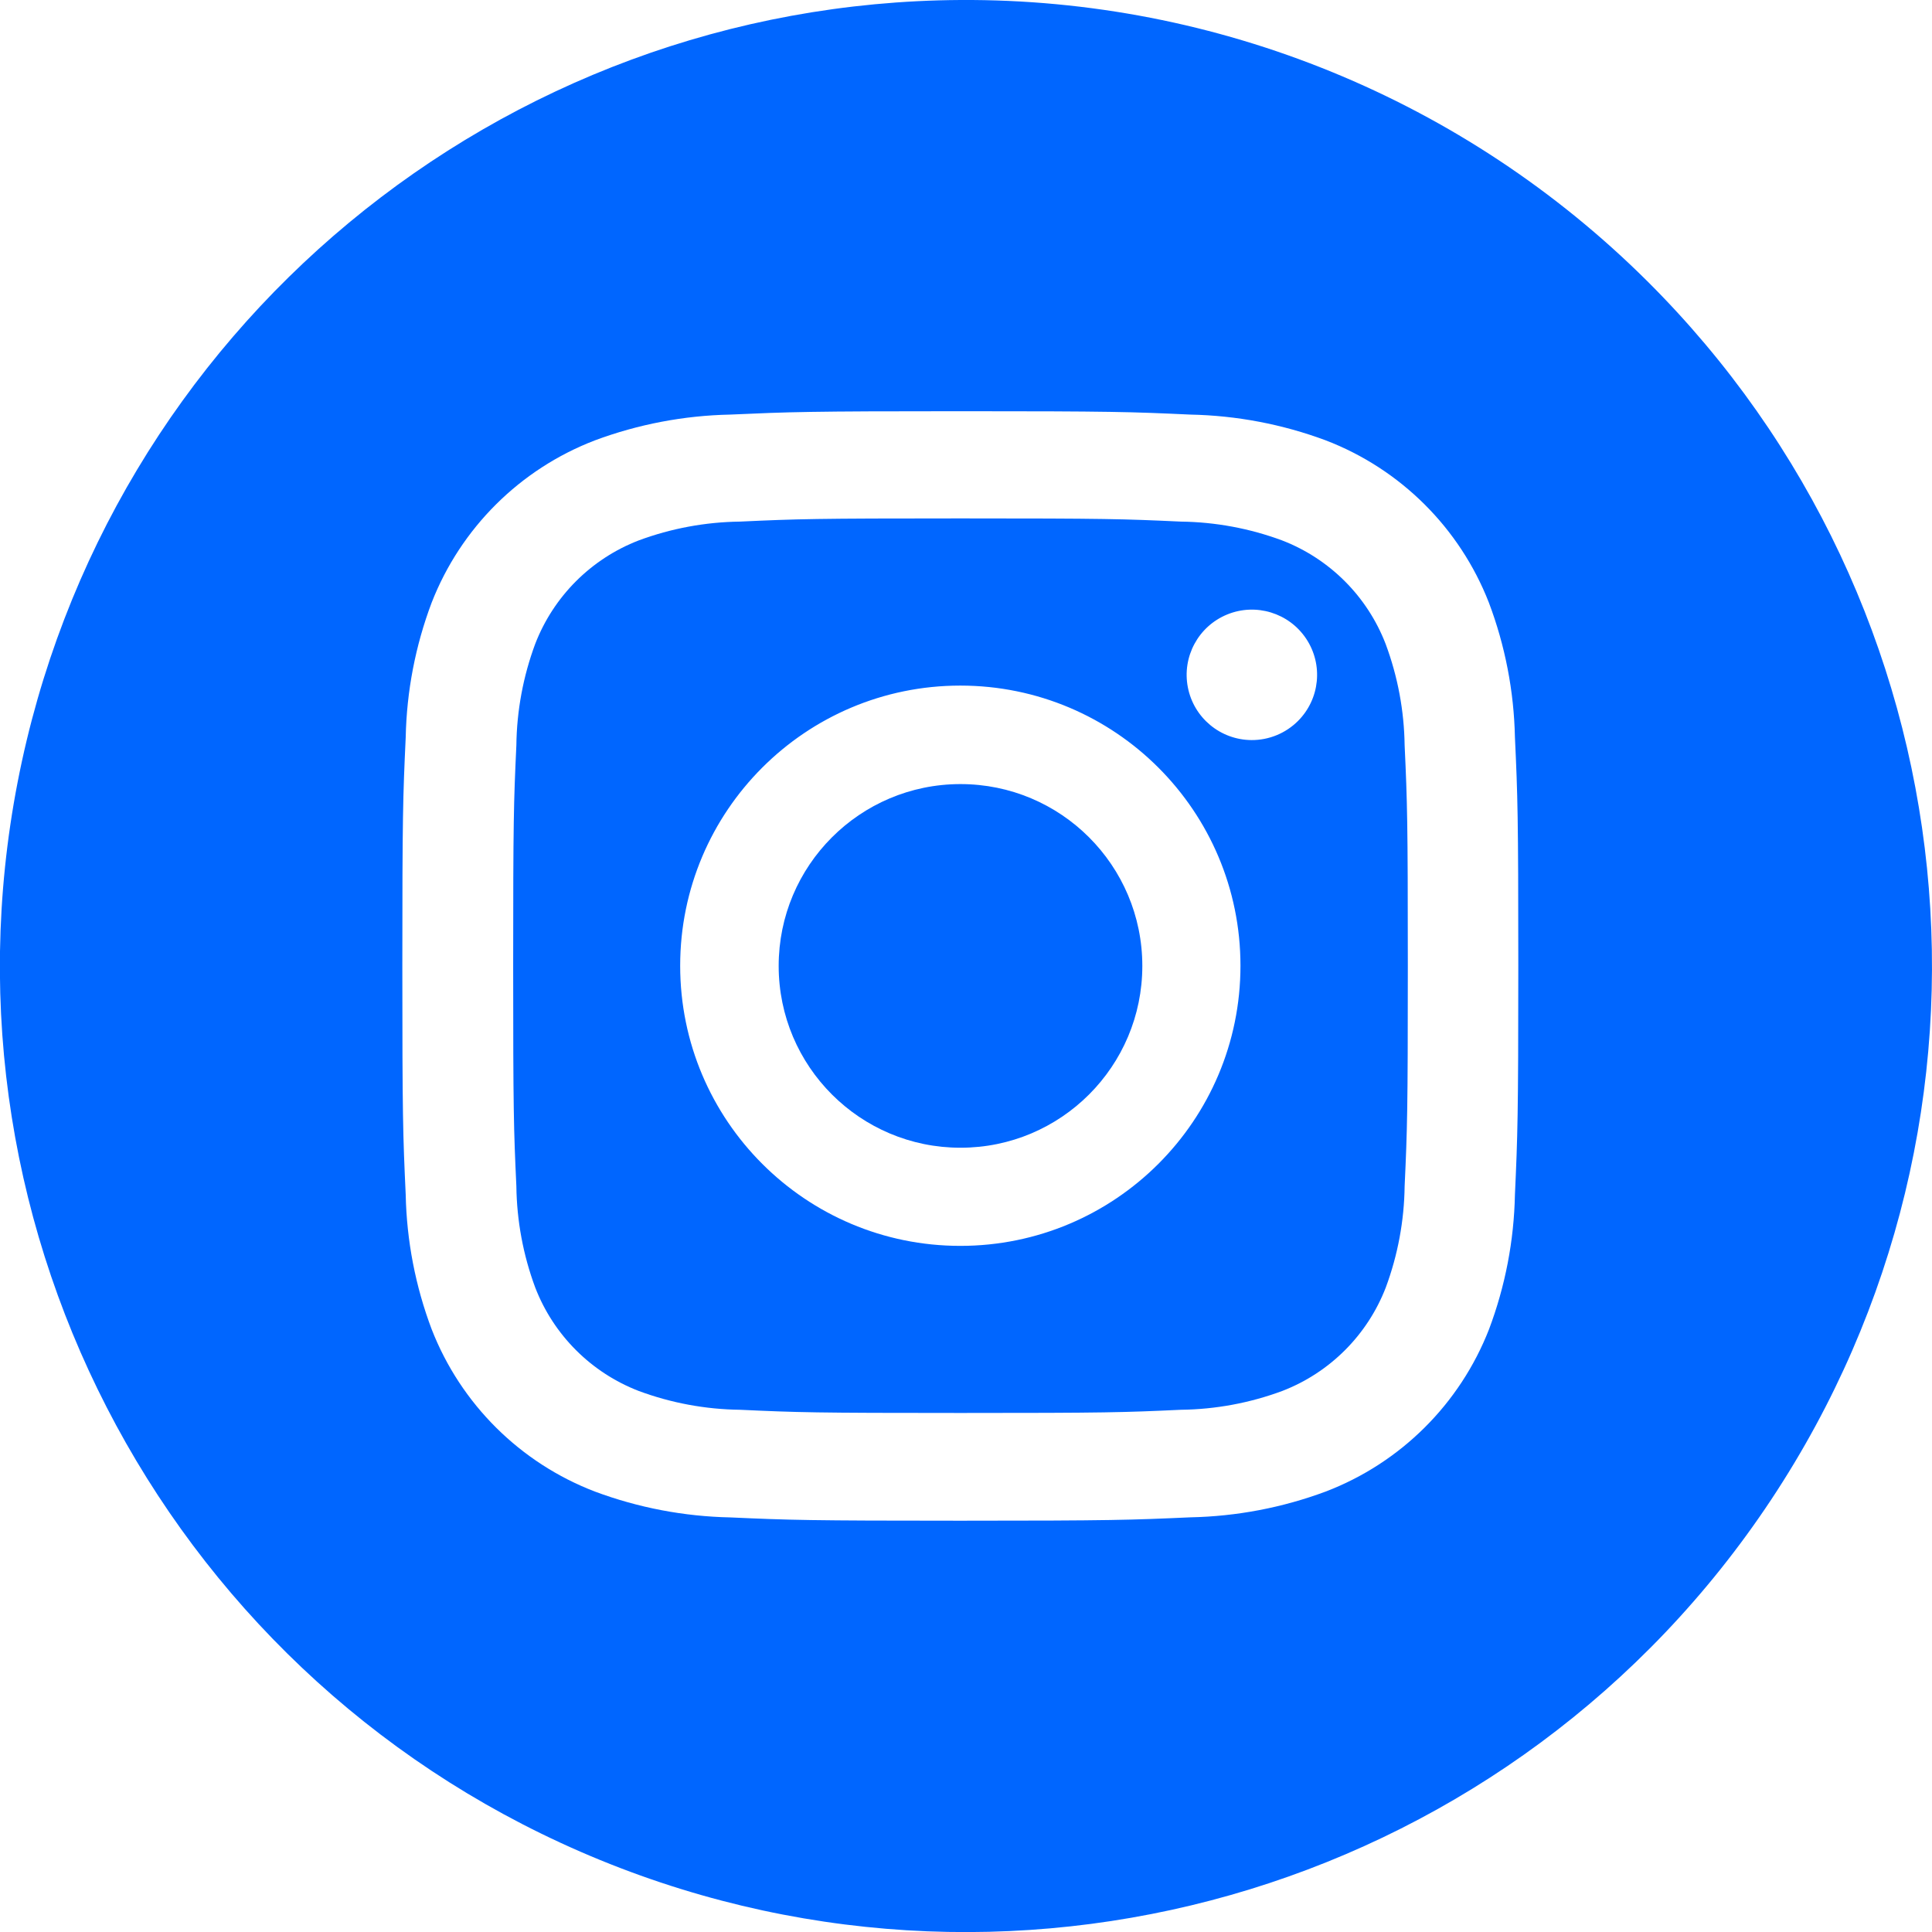
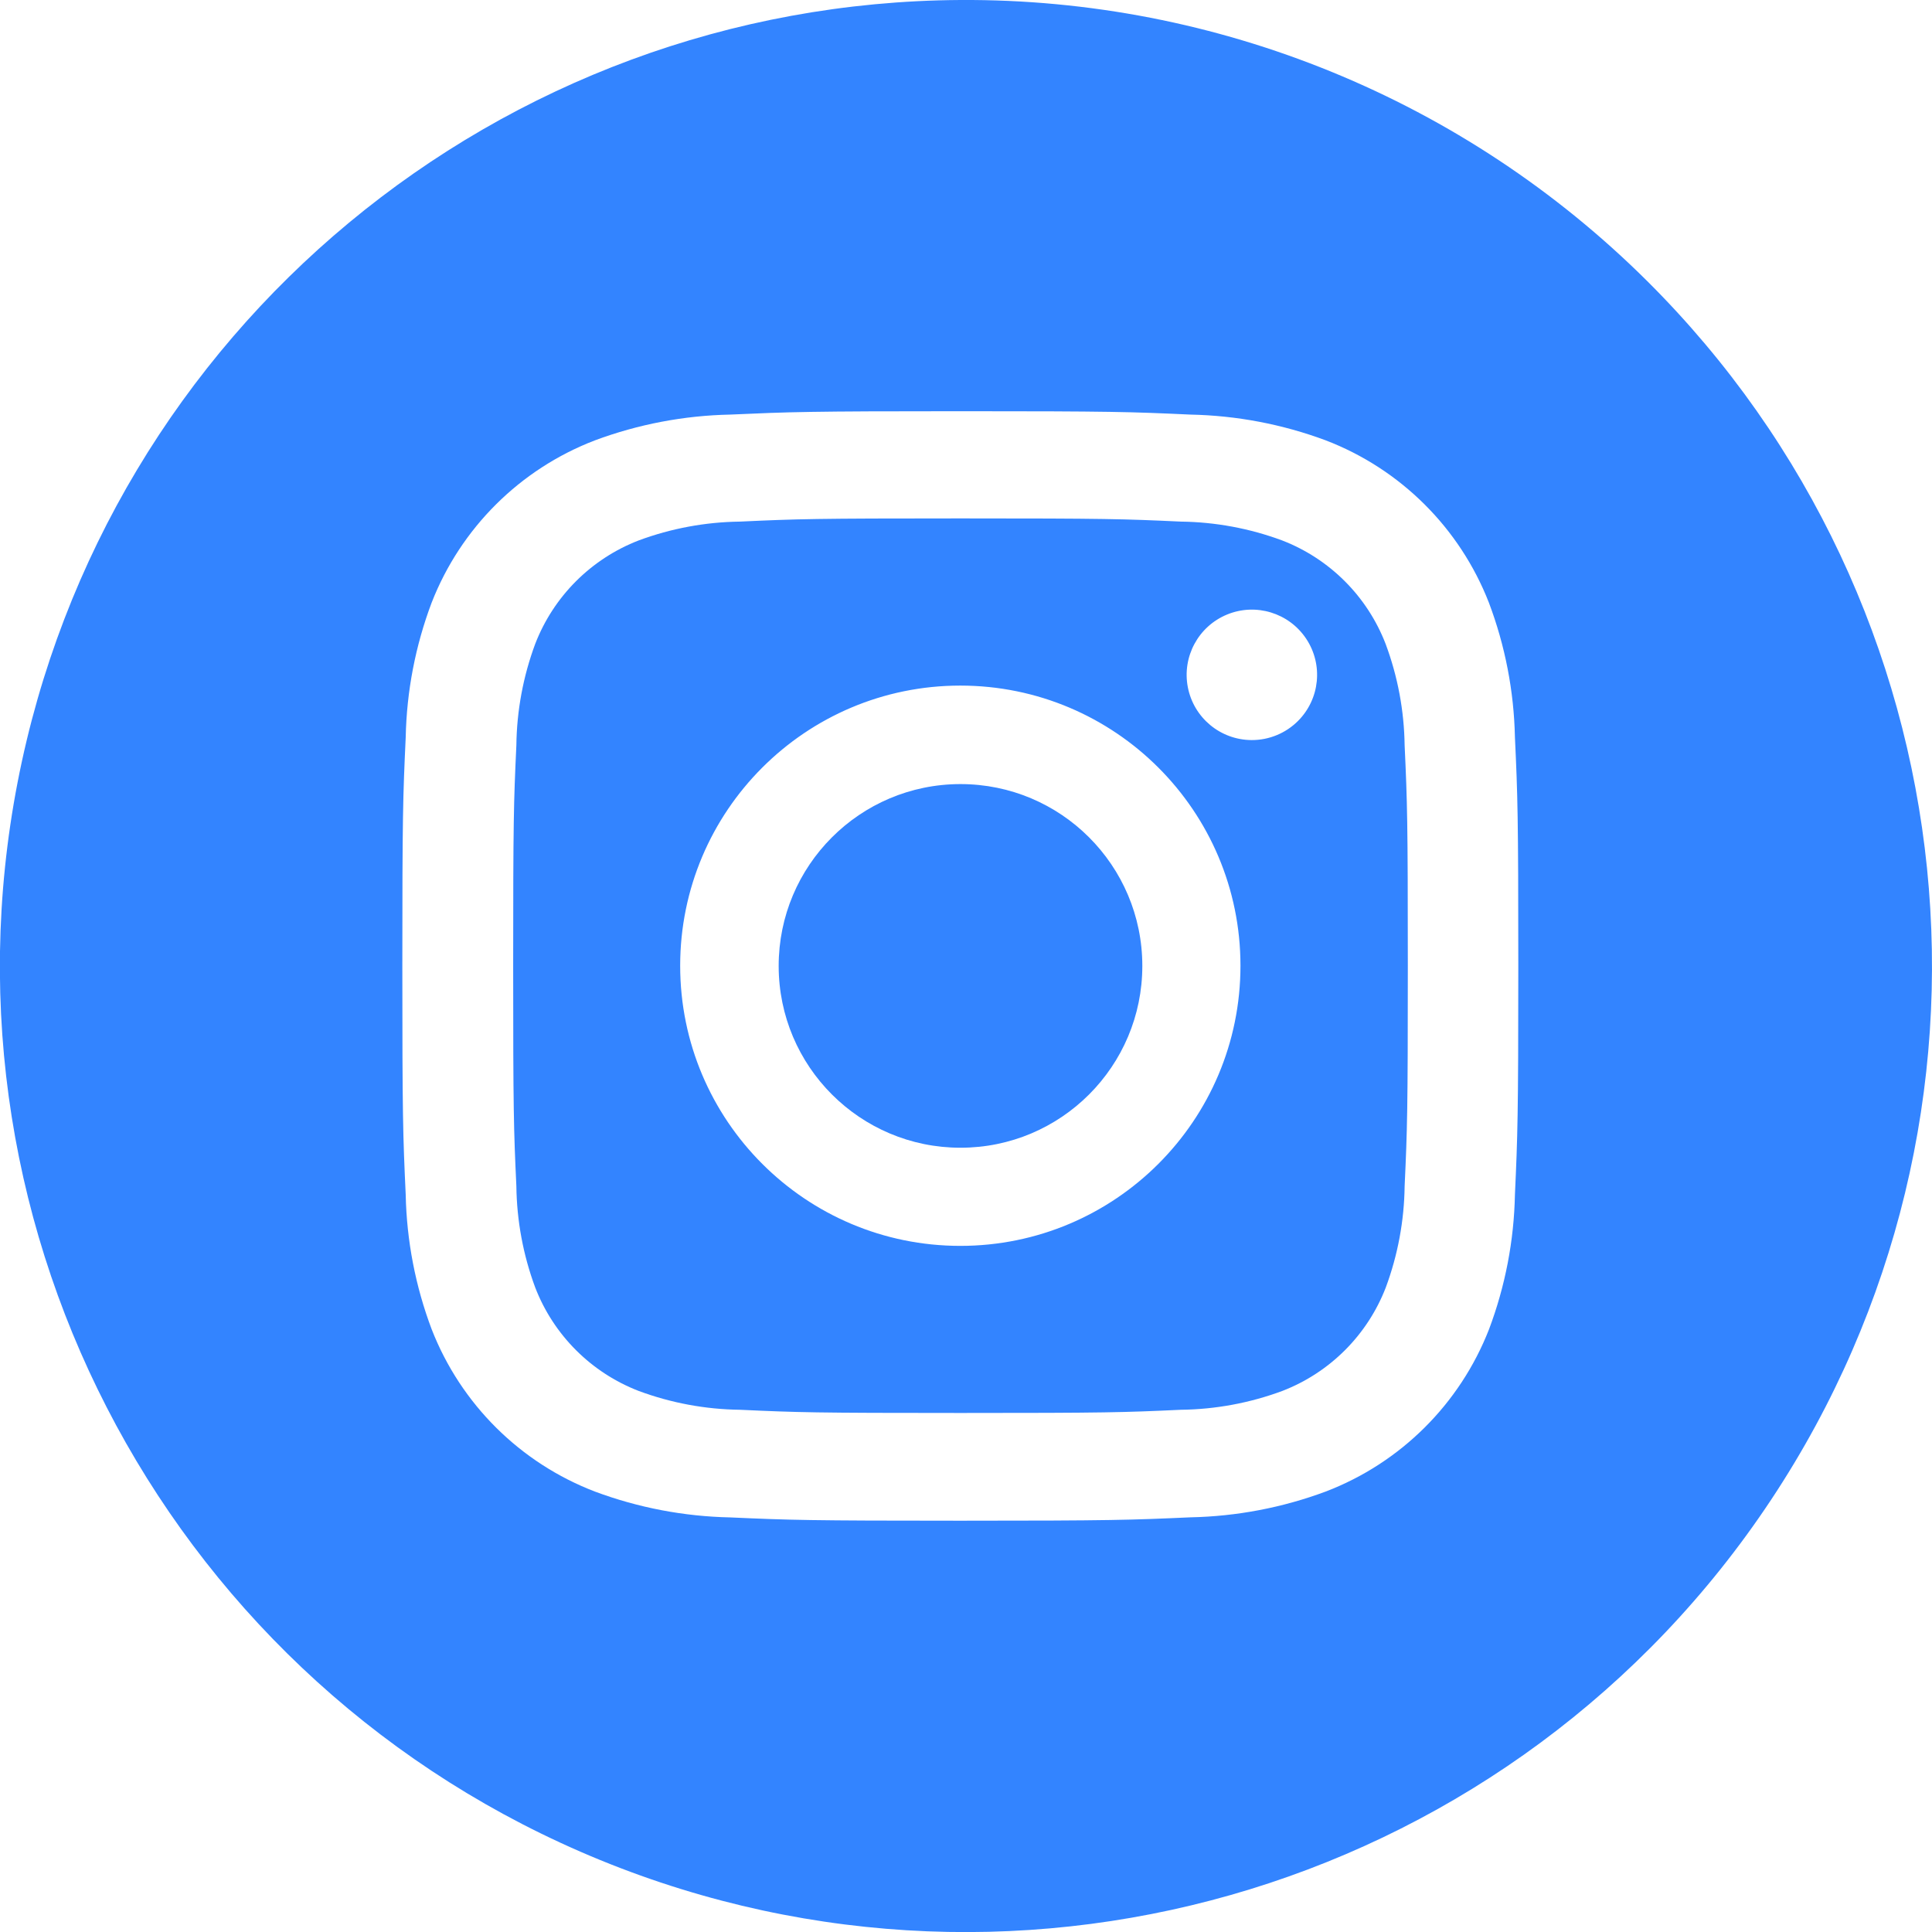
<svg xmlns="http://www.w3.org/2000/svg" width="21.772" height="21.772" viewBox="0 0 21.772 21.772">
  <g id="instagram" transform="translate(-0.128 0)">
-     <path id="Path_6" data-name="Path 6" d="M211.1,209.049A2.049,2.049,0,1,1,209.049,207a2.049,2.049,0,0,1,2.051,2.049Zm0,0" transform="translate(-198.099 -198.164)" fill="#06f" />
-     <path id="Path_7" data-name="Path 7" d="M145.318,136.9a2.036,2.036,0,0,0-1.167-1.167,3.4,3.4,0,0,0-1.141-.212c-.648-.03-.843-.036-2.484-.036s-1.836.006-2.484.036a3.4,3.4,0,0,0-1.141.212,2.037,2.037,0,0,0-1.167,1.167,3.4,3.4,0,0,0-.212,1.142c-.03.648-.036.843-.036,2.484s.006,1.836.036,2.484a3.4,3.4,0,0,0,.212,1.141,2.036,2.036,0,0,0,1.167,1.167,3.4,3.4,0,0,0,1.142.212c.648.03.842.036,2.484.036s1.836-.006,2.484-.036a3.4,3.4,0,0,0,1.142-.212,2.036,2.036,0,0,0,1.167-1.167,3.4,3.4,0,0,0,.212-1.141c.03-.648.036-.843.036-2.484s-.006-1.836-.036-2.484A3.4,3.4,0,0,0,145.318,136.9Zm-4.793,6.783a3.157,3.157,0,1,1,3.157-3.157,3.157,3.157,0,0,1-3.157,3.157Zm3.282-5.7a.735.735,0,1,1,.523-.215.735.735,0,0,1-.523.215Zm0,0" transform="translate(-129.575 -129.643)" fill="#06f" />
-     <path id="Path_8" data-name="Path 8" d="M10.95,0a10.886,10.886,0,1,0,7.739,3.166A10.886,10.886,0,0,0,10.95,0ZM17.2,13.463a4.562,4.562,0,0,1-.292,1.517,3.206,3.206,0,0,1-1.839,1.828,4.64,4.64,0,0,1-1.526.291c-.671.03-.885.038-2.592.038S9.029,17.13,8.359,17.1a4.64,4.64,0,0,1-1.526-.291,3.206,3.206,0,0,1-1.84-1.828A4.561,4.561,0,0,1,4.7,13.463c-.031-.667-.038-.88-.038-2.577s.007-1.91.038-2.577a4.563,4.563,0,0,1,.292-1.517A3.208,3.208,0,0,1,6.831,4.963a4.641,4.641,0,0,1,1.526-.291c.671-.03.885-.038,2.592-.038s1.922.007,2.592.038a4.642,4.642,0,0,1,1.526.29A3.207,3.207,0,0,1,16.906,6.79,4.562,4.562,0,0,1,17.2,8.308c.031.667.038.879.038,2.577S17.23,12.8,17.2,13.463Zm0,0" fill="#06f" />
+     <path id="Path_6" data-name="Path 6" d="M211.1,209.049A2.049,2.049,0,1,1,209.049,207a2.049,2.049,0,0,1,2.051,2.049Zm0,0" transform="translate(-198.099 -198.164)" style="fill: rgba(0, 102, 255, 0.8);" />
+     <path id="Path_7" data-name="Path 7" d="M145.318,136.9a2.036,2.036,0,0,0-1.167-1.167,3.4,3.4,0,0,0-1.141-.212c-.648-.03-.843-.036-2.484-.036s-1.836.006-2.484.036a3.4,3.4,0,0,0-1.141.212,2.037,2.037,0,0,0-1.167,1.167,3.4,3.4,0,0,0-.212,1.142c-.03.648-.036.843-.036,2.484s.006,1.836.036,2.484a3.4,3.4,0,0,0,.212,1.141,2.036,2.036,0,0,0,1.167,1.167,3.4,3.4,0,0,0,1.142.212c.648.03.842.036,2.484.036s1.836-.006,2.484-.036a3.4,3.4,0,0,0,1.142-.212,2.036,2.036,0,0,0,1.167-1.167,3.4,3.4,0,0,0,.212-1.141c.03-.648.036-.843.036-2.484s-.006-1.836-.036-2.484A3.4,3.4,0,0,0,145.318,136.9Zm-4.793,6.783a3.157,3.157,0,1,1,3.157-3.157,3.157,3.157,0,0,1-3.157,3.157Zm3.282-5.7a.735.735,0,1,1,.523-.215.735.735,0,0,1-.523.215Zm0,0" transform="translate(-129.575 -129.643)" style="fill: rgba(0, 102, 255, 0.8);" />
+     <path id="Path_8" data-name="Path 8" d="M10.95,0a10.886,10.886,0,1,0,7.739,3.166A10.886,10.886,0,0,0,10.95,0ZM17.2,13.463a4.562,4.562,0,0,1-.292,1.517,3.206,3.206,0,0,1-1.839,1.828,4.64,4.64,0,0,1-1.526.291c-.671.03-.885.038-2.592.038S9.029,17.13,8.359,17.1a4.64,4.64,0,0,1-1.526-.291,3.206,3.206,0,0,1-1.84-1.828A4.561,4.561,0,0,1,4.7,13.463c-.031-.667-.038-.88-.038-2.577s.007-1.91.038-2.577a4.563,4.563,0,0,1,.292-1.517A3.208,3.208,0,0,1,6.831,4.963a4.641,4.641,0,0,1,1.526-.291c.671-.03.885-.038,2.592-.038s1.922.007,2.592.038a4.642,4.642,0,0,1,1.526.29A3.207,3.207,0,0,1,16.906,6.79,4.562,4.562,0,0,1,17.2,8.308c.031.667.038.879.038,2.577S17.23,12.8,17.2,13.463Zm0,0" style="fill: rgba(0, 102, 255, 0.8);" />
  </g>
</svg>
